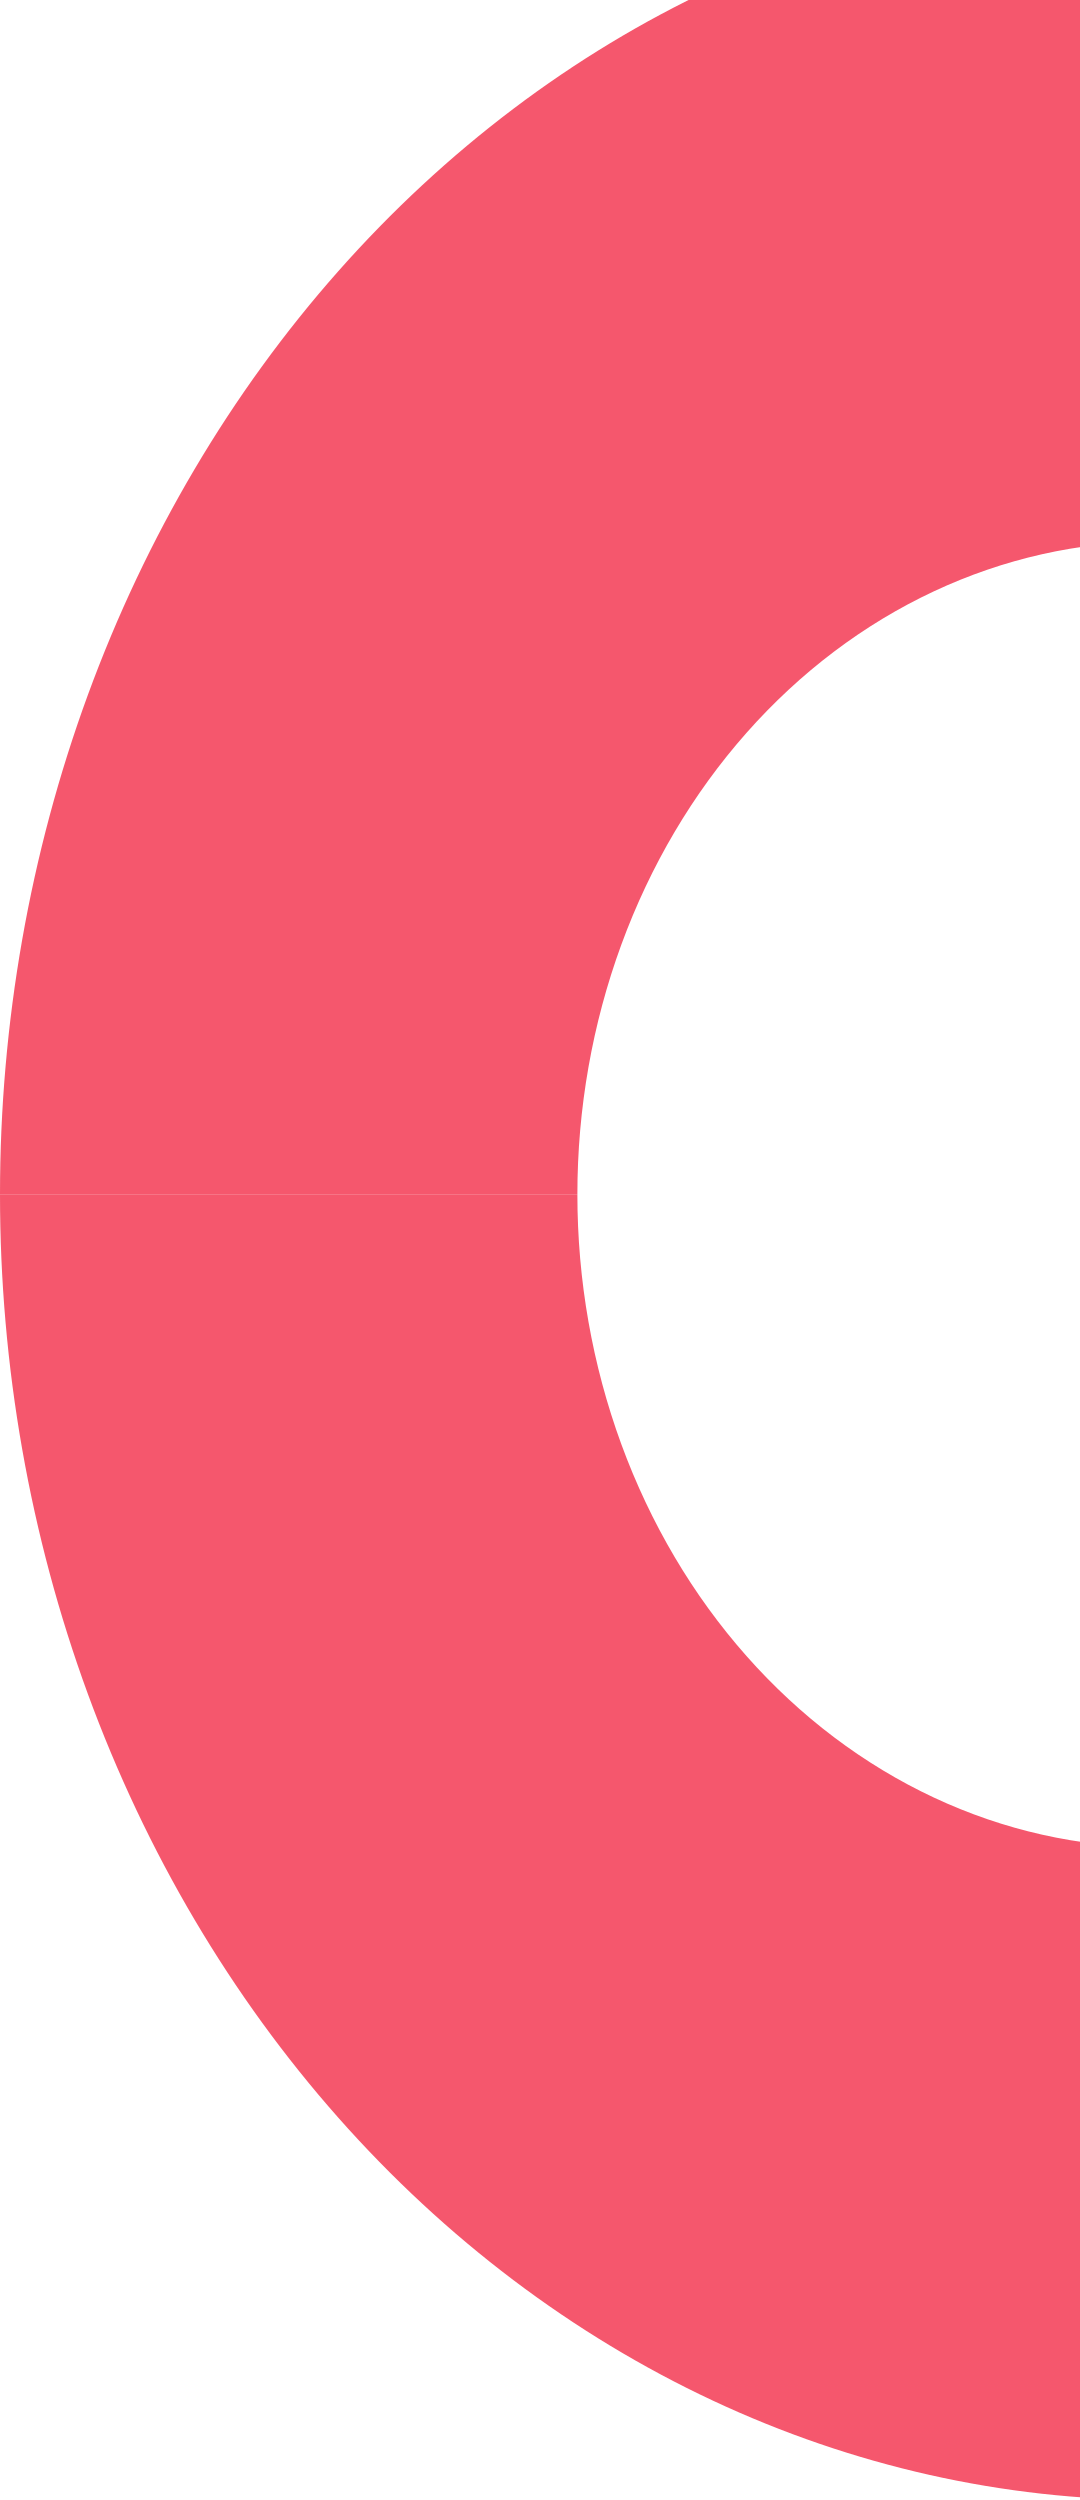
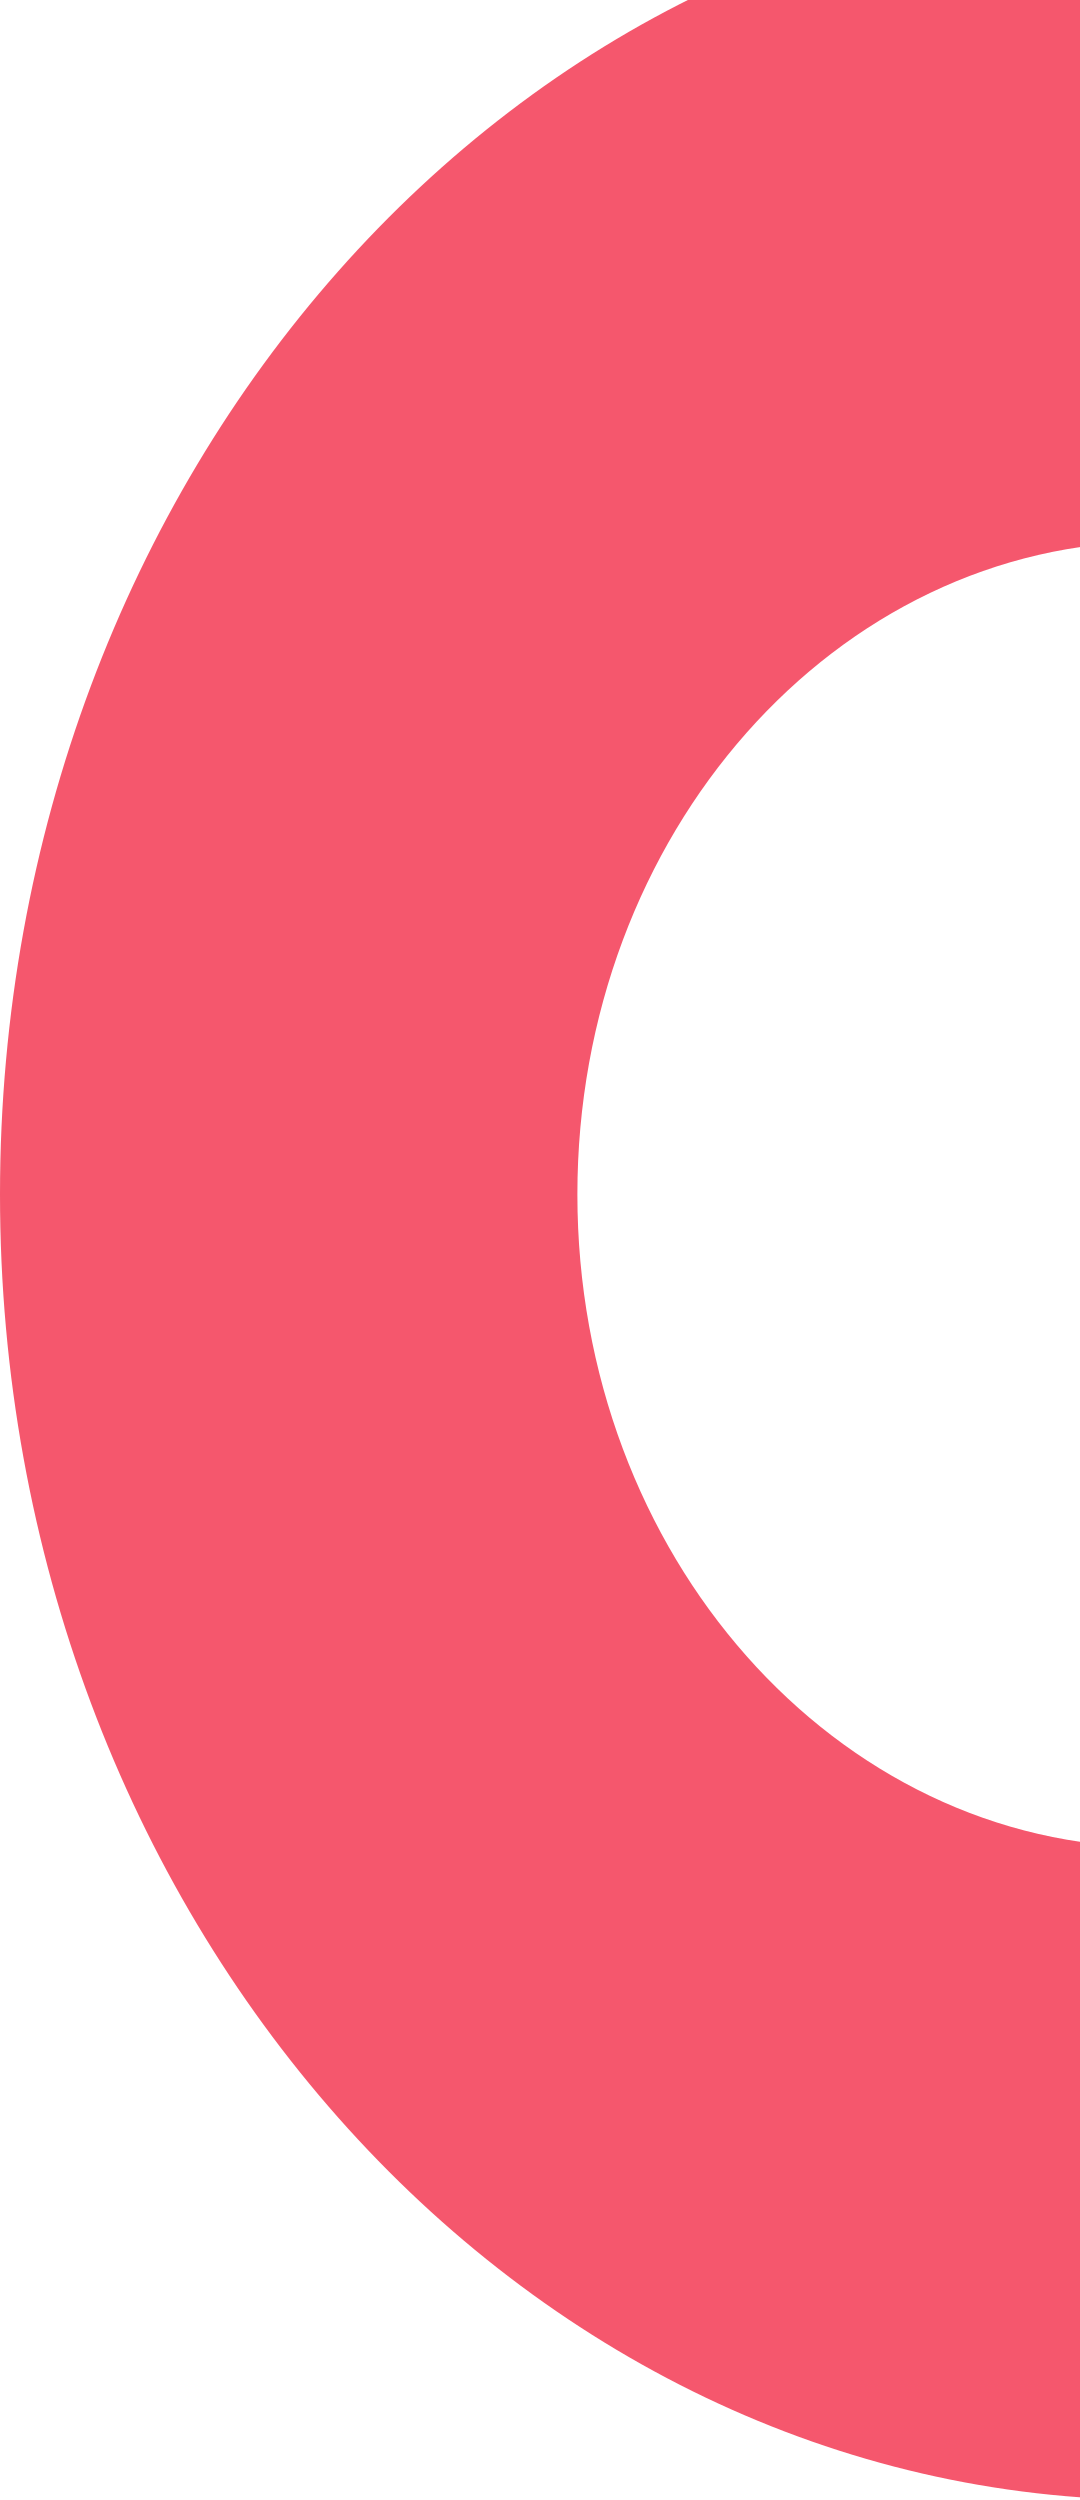
<svg xmlns="http://www.w3.org/2000/svg" width="136" height="315" viewBox="0 0 136 315" fill="none">
-   <path d="M0 150.5C0 172.102 3.763 193.493 11.075 213.451C18.388 233.409 29.105 251.544 42.616 266.819C56.127 282.094 72.167 294.211 89.82 302.478C107.472 310.745 126.393 315 145.5 315V232.75C135.946 232.75 126.486 230.623 117.66 226.489C108.833 222.356 100.813 216.297 94.058 208.66C87.302 201.022 81.944 191.955 78.288 181.976C74.632 171.997 72.75 161.301 72.75 150.5H0Z" fill="#EF0122" fill-opacity="0.66" style="fill:#EF0122;fill:color(display-p3 0.937 0.004 0.133);fill-opacity:0.66;" />
-   <path d="M0 150.5C0 128.898 3.763 107.507 11.075 87.549C18.388 67.591 29.105 49.456 42.616 34.181C56.127 18.906 72.167 6.789 89.82 -1.478C107.472 -9.745 126.393 -14 145.5 -14V68.25C135.946 68.25 126.486 70.377 117.66 74.511C108.833 78.644 100.813 84.703 94.058 92.341C87.302 99.978 81.944 109.045 78.288 119.024C74.632 129.003 72.75 139.699 72.75 150.5H0Z" fill="#EF0122" fill-opacity="0.66" style="fill:#EF0122;fill:color(display-p3 0.937 0.004 0.133);fill-opacity:0.66;" />
+   <path d="M145.5 -14A145.5 164.5 0 0 0 145.5 315V232.75A72.75 82.25 0 0 1 145.5 68.25Z" fill="#EF0122" fill-opacity="0.66" style="fill:#EF0122;fill:color(display-p3 0.937 0.004 0.133);fill-opacity:0.66;" />
</svg>
